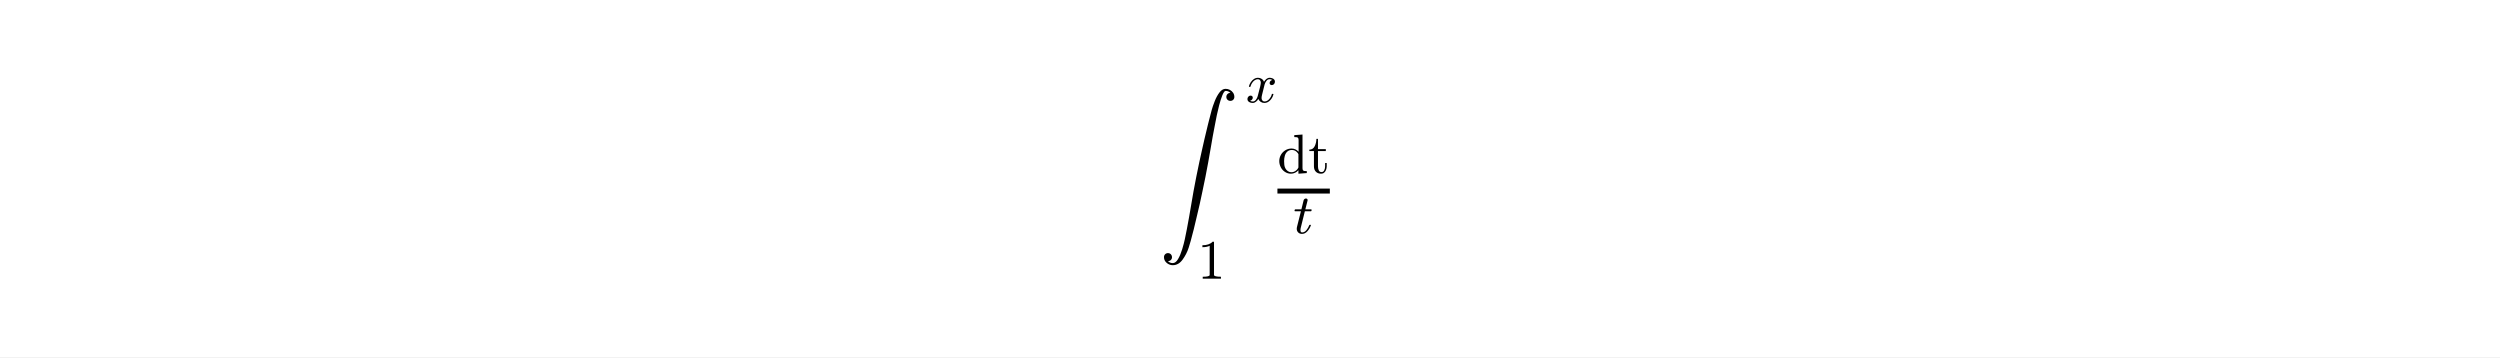
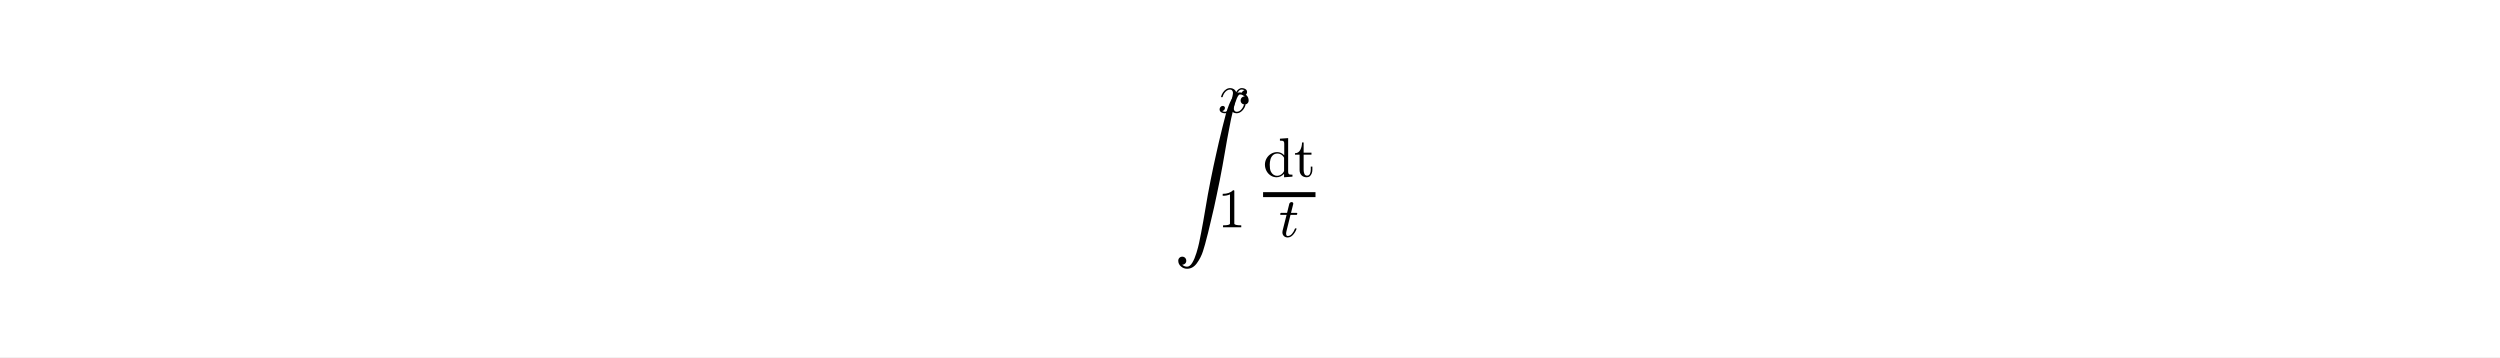
<svg xmlns="http://www.w3.org/2000/svg" xmlns:xlink="http://www.w3.org/1999/xlink" height="54pt" version="1.1" viewBox="0 0 378 54" width="378pt">
  <defs>
    <style type="text/css">
- *{stroke-linecap:butt;stroke-linejoin:round;stroke-miterlimit:100000;}
+ *{stroke-linecap:butt;stroke-linejoin:round;}
  </style>
  </defs>
  <g id="figure_1">
    <g id="patch_1">
-       <path d="M 0 54  L 378 54  L 378 0  L 0 0  z " style="fill:#ffffff;" />
+       <path d=" M0 54 L378 54 L378 0 L0 0 z " style="fill:#ffffff;" />
    </g>
    <g id="text_1">
      <defs>
-         <path d="M 7.812 2.875  Q 9.578 1.516 12.797 1.516  Q 15.922 1.516 18.312 4.516  Q 20.703 7.516 21.578 11.078  L 26.125 28.812  Q 27.203 33.641 27.203 35.406  Q 27.203 37.891 25.812 39.75  Q 24.422 41.609 21.922 41.609  Q 18.75 41.609 15.969 39.625  Q 13.188 37.641 11.281 34.594  Q 9.375 31.547 8.594 28.422  Q 8.406 27.781 7.812 27.781  L 6.594 27.781  Q 5.812 27.781 5.812 28.719  L 5.812 29  Q 6.781 32.719 9.125 36.25  Q 11.469 39.797 14.859 41.984  Q 18.266 44.188 22.125 44.188  Q 25.781 44.188 28.734 42.234  Q 31.688 40.281 32.906 36.922  Q 34.625 39.984 37.281 42.078  Q 39.938 44.188 43.109 44.188  Q 45.266 44.188 47.5 43.422  Q 49.75 42.672 51.172 41.109  Q 52.594 39.547 52.594 37.203  Q 52.594 34.672 50.953 32.828  Q 49.312 31 46.781 31  Q 45.172 31 44.094 32.031  Q 43.016 33.062 43.016 34.625  Q 43.016 36.719 44.453 38.297  Q 45.906 39.891 47.906 40.188  Q 46.094 41.609 42.922 41.609  Q 39.703 41.609 37.328 38.625  Q 34.969 35.641 33.984 31.984  L 29.594 14.312  Q 28.516 10.297 28.516 7.719  Q 28.516 5.172 29.953 3.344  Q 31.391 1.516 33.797 1.516  Q 38.484 1.516 42.156 5.641  Q 45.844 9.766 47.016 14.703  Q 47.219 15.281 47.797 15.281  L 49.031 15.281  Q 49.422 15.281 49.656 15.016  Q 49.906 14.75 49.906 14.406  Q 49.906 14.312 49.812 14.109  Q 48.391 8.156 43.844 3.516  Q 39.312 -1.125 33.594 -1.125  Q 29.938 -1.125 26.984 0.844  Q 24.031 2.828 22.797 6.203  Q 21.234 3.266 18.469 1.062  Q 15.719 -1.125 12.594 -1.125  Q 10.453 -1.125 8.172 -0.359  Q 5.906 0.391 4.484 1.953  Q 3.078 3.516 3.078 5.906  Q 3.078 8.25 4.703 10.172  Q 6.344 12.109 8.797 12.109  Q 10.453 12.109 11.578 11.109  Q 12.703 10.109 12.703 8.5  Q 12.703 6.391 11.297 4.828  Q 9.906 3.266 7.812 2.875  " id="Cmmi10-78" />
-         <path d="M 9.281 0  L 9.281 3.516  Q 21.781 3.516 21.781 6.688  L 21.781 59.188  Q 16.609 56.688 8.688 56.688  L 8.688 60.203  Q 20.953 60.203 27.203 66.609  L 28.609 66.609  Q 28.953 66.609 29.266 66.328  Q 29.594 66.062 29.594 65.719  L 29.594 6.688  Q 29.594 3.516 42.094 3.516  L 42.094 0  z " id="Cmr10-31" />
-         <path d="M 6.203 8.109  Q 6.203 9.578 6.5 10.891  L 13.719 39.594  L 3.219 39.594  Q 2.203 39.594 2.203 40.922  Q 2.594 43.109 3.516 43.109  L 14.594 43.109  L 18.609 59.422  Q 19 60.75 20.172 61.672  Q 21.344 62.594 22.797 62.594  Q 24.078 62.594 24.922 61.828  Q 25.781 61.078 25.781 59.812  Q 25.781 59.516 25.75 59.344  Q 25.734 59.188 25.688 58.984  L 21.688 43.109  L 31.984 43.109  Q 33.016 43.109 33.016 41.797  Q 32.953 41.547 32.812 40.953  Q 32.672 40.375 32.422 39.984  Q 32.172 39.594 31.688 39.594  L 20.797 39.594  L 13.625 10.688  Q 12.891 7.859 12.891 5.812  Q 12.891 1.516 15.828 1.516  Q 20.219 1.516 23.609 5.641  Q 27 9.766 28.812 14.703  Q 29.203 15.281 29.594 15.281  L 30.812 15.281  Q 31.203 15.281 31.438 15.016  Q 31.688 14.75 31.688 14.406  Q 31.688 14.203 31.594 14.109  Q 29.391 8.062 25.188 3.469  Q 21 -1.125 15.578 -1.125  Q 11.625 -1.125 8.906 1.453  Q 6.203 4.047 6.203 8.109  " id="Cmmi10-74" />
-         <path d="M 10.594 -217.094  Q 13.094 -219.578 16.703 -219.578  Q 20.312 -219.578 23.281 -214.625  Q 26.266 -209.672 28.516 -202.25  Q 30.766 -194.828 31.812 -189.812  Q 32.859 -184.812 34.422 -176.906  Q 35.844 -169.531 37.156 -162.109  Q 38.484 -154.688 39.875 -146.312  Q 41.266 -137.938 42.797 -129.312  Q 44.344 -120.703 46.297 -110.984  Q 48.922 -98.188 50.062 -92.688  Q 51.219 -87.203 53.562 -76.828  Q 55.906 -66.453 56.656 -63.156  Q 57.422 -59.859 60.984 -45.125  L 62.312 -39.891  Q 64.547 -31.109 65.766 -26.594  Q 67 -22.078 69.562 -15.547  Q 72.125 -9.031 75.578 -4.516  Q 79.047 0 83.203 0  Q 86.141 0 88.641 -1.312  Q 91.156 -2.641 92.719 -4.938  Q 94.281 -7.234 94.281 -10.203  Q 94.281 -12.359 92.859 -13.766  Q 91.453 -15.188 89.312 -15.188  Q 87.109 -15.188 85.641 -13.766  Q 84.188 -12.359 84.188 -10.203  Q 84.188 -8.016 85.641 -6.547  Q 87.109 -5.078 89.312 -5.078  Q 86.719 -2.594 83.297 -2.594  Q 81.453 -2.594 79.219 -8  Q 77 -13.422 75.125 -20.766  Q 73.25 -28.125 72.234 -33.031  Q 71.234 -37.938 69.828 -45.312  Q 68.172 -53.656 67.062 -59.859  Q 65.969 -66.062 64.406 -75.188  Q 62.844 -84.328 61.344 -92.578  Q 59.859 -100.828 57.812 -111.188  Q 56.5 -117.719 54 -129.562  Q 51.516 -141.406 50.703 -144.969  Q 49.906 -148.531 46.609 -162.391  Q 43.312 -176.266 43.109 -177.094  L 41.891 -181.688  Q 39.312 -192.281 36.688 -200.312  Q 34.078 -208.344 29.016 -215.281  Q 23.969 -222.219 16.703 -222.219  Q 12.359 -222.219 8.984 -219.281  Q 5.609 -216.359 5.609 -212.109  Q 5.609 -209.906 7.078 -208.438  Q 8.547 -206.984 10.688 -206.984  Q 12.109 -206.984 13.25 -207.656  Q 14.406 -208.344 15.062 -209.516  Q 15.719 -210.688 15.719 -212.109  Q 15.719 -214.266 14.25 -215.672  Q 12.797 -217.094 10.594 -217.094  " id="Cmex10-5a" />
-         <path d="M 10.203 12.016  L 10.203 39.594  L 1.906 39.594  L 1.906 42.188  Q 8.453 42.188 11.516 48.281  Q 14.594 54.391 14.594 61.531  L 17.484 61.531  L 17.484 43.109  L 31.594 43.109  L 31.594 39.594  L 17.484 39.594  L 17.484 12.203  Q 17.484 8.062 18.875 4.938  Q 20.266 1.812 23.875 1.812  Q 27.297 1.812 28.812 5.109  Q 30.328 8.406 30.328 12.203  L 30.328 18.109  L 33.203 18.109  L 33.203 12.016  Q 33.203 8.891 32.047 5.828  Q 30.906 2.781 28.656 0.828  Q 26.422 -1.125 23.188 -1.125  Q 17.188 -1.125 13.688 2.469  Q 10.203 6.062 10.203 12.016  " id="Cmr10-74" />
-         <path d="M 24.422 -1.125  Q 18.5 -1.125 13.609 2.078  Q 8.734 5.281 6.031 10.5  Q 3.328 15.719 3.328 21.578  Q 3.328 27.641 6.281 32.828  Q 9.234 38.031 14.312 41.109  Q 19.391 44.188 25.484 44.188  Q 29.156 44.188 32.422 42.641  Q 35.688 41.109 38.094 38.375  L 38.094 59.188  Q 38.094 61.859 37.281 63.062  Q 36.469 64.266 34.984 64.531  Q 33.5 64.797 30.328 64.797  L 30.328 68.312  L 45.125 69.391  L 45.125 9.078  Q 45.125 6.453 45.922 5.25  Q 46.734 4.047 48.219 3.781  Q 49.703 3.516 52.875 3.516  L 52.875 0  L 37.797 -1.125  L 37.797 5.172  Q 35.203 2.203 31.641 0.531  Q 28.078 -1.125 24.422 -1.125  M 14.203 8.688  Q 15.922 5.422 18.766 3.469  Q 21.625 1.516 25 1.516  Q 29.156 1.516 32.609 3.906  Q 36.078 6.297 37.797 10.109  L 37.797 34.078  Q 36.625 36.281 34.844 38.016  Q 33.062 39.75 30.828 40.672  Q 28.609 41.609 26.125 41.609  Q 20.906 41.609 17.719 38.641  Q 14.547 35.688 13.281 31.094  Q 12.016 26.516 12.016 21.484  Q 12.016 17.484 12.422 14.5  Q 12.844 11.531 14.203 8.688  " id="Cmr10-64" />
+         <path d=" M9.281 0 L9.281 3.516 Q21.781 3.516 21.781 6.688 L21.781 59.188 Q16.609 56.688 8.688 56.688 L8.688 60.203 Q20.953 60.203 27.203 66.609 L28.609 66.609 Q28.953 66.609 29.266 66.328 Q29.594 66.062 29.594 65.719 L29.594 6.688 Q29.594 3.516 42.094 3.516 L42.094 0 z " id="Cmr10-31" />
+         <path d=" M10.594 -217.094 Q13.094 -219.578 16.703 -219.578 Q20.312 -219.578 23.281 -214.625 Q26.266 -209.672 28.516 -202.25 Q30.766 -194.828 31.812 -189.812 Q32.859 -184.812 34.422 -176.906 Q35.844 -169.531 37.156 -162.109 Q38.484 -154.688 39.875 -146.312 Q41.266 -137.938 42.797 -129.312 Q44.344 -120.703 46.297 -110.984 Q48.922 -98.188 50.062 -92.688 Q51.219 -87.203 53.562 -76.828 Q55.906 -66.453 56.656 -63.156 Q57.422 -59.859 60.984 -45.125 L62.312 -39.891 Q64.547 -31.109 65.766 -26.594 Q67 -22.078 69.562 -15.547 Q72.125 -9.031 75.578 -4.516 Q79.047 0 83.203 0 Q86.141 0 88.641 -1.312 Q91.156 -2.641 92.719 -4.938 Q94.281 -7.234 94.281 -10.203 Q94.281 -12.359 92.859 -13.766 Q91.453 -15.188 89.312 -15.188 Q87.109 -15.188 85.641 -13.766 Q84.188 -12.359 84.188 -10.203 Q84.188 -8.016 85.641 -6.547 Q87.109 -5.078 89.312 -5.078 Q86.719 -2.594 83.297 -2.594 Q81.453 -2.594 79.219 -8 Q77 -13.422 75.125 -20.766 Q73.25 -28.125 72.234 -33.031 Q71.234 -37.938 69.828 -45.312 Q68.172 -53.656 67.062 -59.859 Q65.969 -66.062 64.406 -75.188 Q62.844 -84.328 61.344 -92.578 Q59.859 -100.828 57.812 -111.188 Q56.5 -117.719 54 -129.562 Q51.516 -141.406 50.703 -144.969 Q49.906 -148.531 46.609 -162.391 Q43.312 -176.266 43.109 -177.094 L41.891 -181.688 Q39.312 -192.281 36.688 -200.312 Q34.078 -208.344 29.016 -215.281 Q23.969 -222.219 16.703 -222.219 Q12.359 -222.219 8.984 -219.281 Q5.609 -216.359 5.609 -212.109 Q5.609 -209.906 7.078 -208.438 Q8.547 -206.984 10.688 -206.984 Q12.109 -206.984 13.25 -207.656 Q14.406 -208.344 15.062 -209.516 Q15.719 -210.688 15.719 -212.109 Q15.719 -214.266 14.25 -215.672 Q12.797 -217.094 10.594 -217.094" id="Cmex10-5a" />
+         <path d=" M6.203 8.109 Q6.203 9.578 6.5 10.891 L13.719 39.594 L3.219 39.594 Q2.203 39.594 2.203 40.922 Q2.594 43.109 3.516 43.109 L14.594 43.109 L18.609 59.422 Q19 60.75 20.172 61.672 Q21.344 62.594 22.797 62.594 Q24.078 62.594 24.922 61.828 Q25.781 61.078 25.781 59.812 Q25.781 59.516 25.75 59.344 Q25.734 59.188 25.688 58.984 L21.688 43.109 L31.984 43.109 Q33.016 43.109 33.016 41.797 Q32.953 41.547 32.812 40.953 Q32.672 40.375 32.422 39.984 Q32.172 39.594 31.688 39.594 L20.797 39.594 L13.625 10.688 Q12.891 7.859 12.891 5.812 Q12.891 1.516 15.828 1.516 Q20.219 1.516 23.609 5.641 Q27 9.766 28.812 14.703 Q29.203 15.281 29.594 15.281 L30.812 15.281 Q31.203 15.281 31.438 15.016 Q31.688 14.75 31.688 14.406 Q31.688 14.203 31.594 14.109 Q29.391 8.062 25.188 3.469 Q21 -1.125 15.578 -1.125 Q11.625 -1.125 8.906 1.453 Q6.203 4.047 6.203 8.109" id="Cmmi10-74" />
+         <path d=" M24.422 -1.125 Q18.5 -1.125 13.609 2.078 Q8.734 5.281 6.031 10.5 Q3.328 15.719 3.328 21.578 Q3.328 27.641 6.281 32.828 Q9.234 38.031 14.312 41.109 Q19.391 44.188 25.484 44.188 Q29.156 44.188 32.422 42.641 Q35.688 41.109 38.094 38.375 L38.094 59.188 Q38.094 61.859 37.281 63.062 Q36.469 64.266 34.984 64.531 Q33.5 64.797 30.328 64.797 L30.328 68.312 L45.125 69.391 L45.125 9.078 Q45.125 6.453 45.922 5.25 Q46.734 4.047 48.219 3.781 Q49.703 3.516 52.875 3.516 L52.875 0 L37.797 -1.125 L37.797 5.172 Q35.203 2.203 31.641 0.531 Q28.078 -1.125 24.422 -1.125 M14.203 8.688 Q15.922 5.422 18.766 3.469 Q21.625 1.516 25 1.516 Q29.156 1.516 32.609 3.906 Q36.078 6.297 37.797 10.109 L37.797 34.078 Q36.625 36.281 34.844 38.016 Q33.062 39.75 30.828 40.672 Q28.609 41.609 26.125 41.609 Q20.906 41.609 17.719 38.641 Q14.547 35.688 13.281 31.094 Q12.016 26.516 12.016 21.484 Q12.016 17.484 12.422 14.5 Q12.844 11.531 14.203 8.688" id="Cmr10-64" />
+         <path d=" M7.812 2.875 Q9.578 1.516 12.797 1.516 Q15.922 1.516 18.312 4.516 Q20.703 7.516 21.578 11.078 L26.125 28.812 Q27.203 33.641 27.203 35.406 Q27.203 37.891 25.812 39.75 Q24.422 41.609 21.922 41.609 Q18.75 41.609 15.969 39.625 Q13.188 37.641 11.281 34.594 Q9.375 31.547 8.594 28.422 Q8.406 27.781 7.812 27.781 L6.594 27.781 Q5.812 27.781 5.812 28.719 L5.812 29 Q6.781 32.719 9.125 36.25 Q11.469 39.797 14.859 41.984 Q18.266 44.188 22.125 44.188 Q25.781 44.188 28.734 42.234 Q31.688 40.281 32.906 36.922 Q34.625 39.984 37.281 42.078 Q39.938 44.188 43.109 44.188 Q45.266 44.188 47.5 43.422 Q49.75 42.672 51.172 41.109 Q52.594 39.547 52.594 37.203 Q52.594 34.672 50.953 32.828 Q49.312 31 46.781 31 Q45.172 31 44.094 32.031 Q43.016 33.062 43.016 34.625 Q43.016 36.719 44.453 38.297 Q45.906 39.891 47.906 40.188 Q46.094 41.609 42.922 41.609 Q39.703 41.609 37.328 38.625 Q34.969 35.641 33.984 31.984 L29.594 14.312 Q28.516 10.297 28.516 7.719 Q28.516 5.172 29.953 3.344 Q31.391 1.516 33.797 1.516 Q38.484 1.516 42.156 5.641 Q45.844 9.766 47.016 14.703 Q47.219 15.281 47.797 15.281 L49.031 15.281 Q49.422 15.281 49.656 15.016 Q49.906 14.75 49.906 14.406 Q49.906 14.312 49.812 14.109 Q48.391 8.156 43.844 3.516 Q39.312 -1.125 33.594 -1.125 Q29.938 -1.125 26.984 0.844 Q24.031 2.828 22.797 6.203 Q21.234 3.266 18.469 1.062 Q15.719 -1.125 12.594 -1.125 Q10.453 -1.125 8.172 -0.359 Q5.906 0.391 4.484 1.953 Q3.078 3.516 3.078 5.906 Q3.078 8.25 4.703 10.172 Q6.344 12.109 8.797 12.109 Q10.453 12.109 11.578 11.109 Q12.703 10.109 12.703 8.5 Q12.703 6.391 11.297 4.828 Q9.906 3.266 7.812 2.875" id="Cmmi10-78" />
+         <path d=" M10.203 12.016 L10.203 39.594 L1.906 39.594 L1.906 42.188 Q8.453 42.188 11.516 48.281 Q14.594 54.391 14.594 61.531 L17.484 61.531 L17.484 43.109 L31.594 43.109 L31.594 39.594 L17.484 39.594 L17.484 12.203 Q17.484 8.062 18.875 4.938 Q20.266 1.812 23.875 1.812 Q27.297 1.812 28.812 5.109 Q30.328 8.406 30.328 12.203 L30.328 18.109 L33.203 18.109 L33.203 12.016 Q33.203 8.891 32.047 5.828 Q30.906 2.781 28.656 0.828 Q26.422 -1.125 23.188 -1.125 Q17.188 -1.125 13.688 2.469 Q10.203 6.062 10.203 12.016" id="Cmr10-74" />
      </defs>
-       <g transform="translate(175.32 30.84)scale(0.12 -0.12)">
-         <use transform="translate(0.0 145.075)" xlink:href="#Cmex10-5a" />
-         <use transform="translate(108.6003 128.0687)scale(0.7)" xlink:href="#Cmmi10-78" />
-         <use transform="translate(47.93434 -94.15)scale(0.7)" xlink:href="#Cmr10-31" />
-         <use transform="translate(148.5563 38.91979)scale(0.7)" xlink:href="#Cmr10-64" />
-         <use transform="translate(187.4186 38.91979)scale(0.7)" xlink:href="#Cmr10-74" />
-         <use transform="translate(168.5563 -36.93333)scale(0.7)" xlink:href="#Cmmi10-74" />
-         <path d="M 148.556 13.132  L 148.556 19.382  L 214.591 19.382  L 214.591 13.132  L 148.556 13.132  z " />
+       <g transform="translate(177.48 31.32)scale(0.12 -0.12)">
+         <use transform="translate(0.0 144.5781)" xlink:href="#Cmex10-5a" />
+         <use transform="translate(55.51758 119.0687)scale(0.7)" xlink:href="#Cmmi10-78" />
+         <use transform="translate(55.51758 -25.37396)scale(0.7)" xlink:href="#Cmr10-31" />
+         <use transform="translate(112.4799 38.42292)scale(0.7)" xlink:href="#Cmr10-64" />
+         <use transform="translate(151.3422 38.42292)scale(0.7)" xlink:href="#Cmr10-74" />
+         <use transform="translate(132.4799 -37.43021)scale(0.7)" xlink:href="#Cmmi10-74" />
+         <path d=" M112.48 12.635 L112.48 18.885 L178.515 18.885 L178.515 12.635 L112.48 12.635 z " />
      </g>
    </g>
  </g>
</svg>
